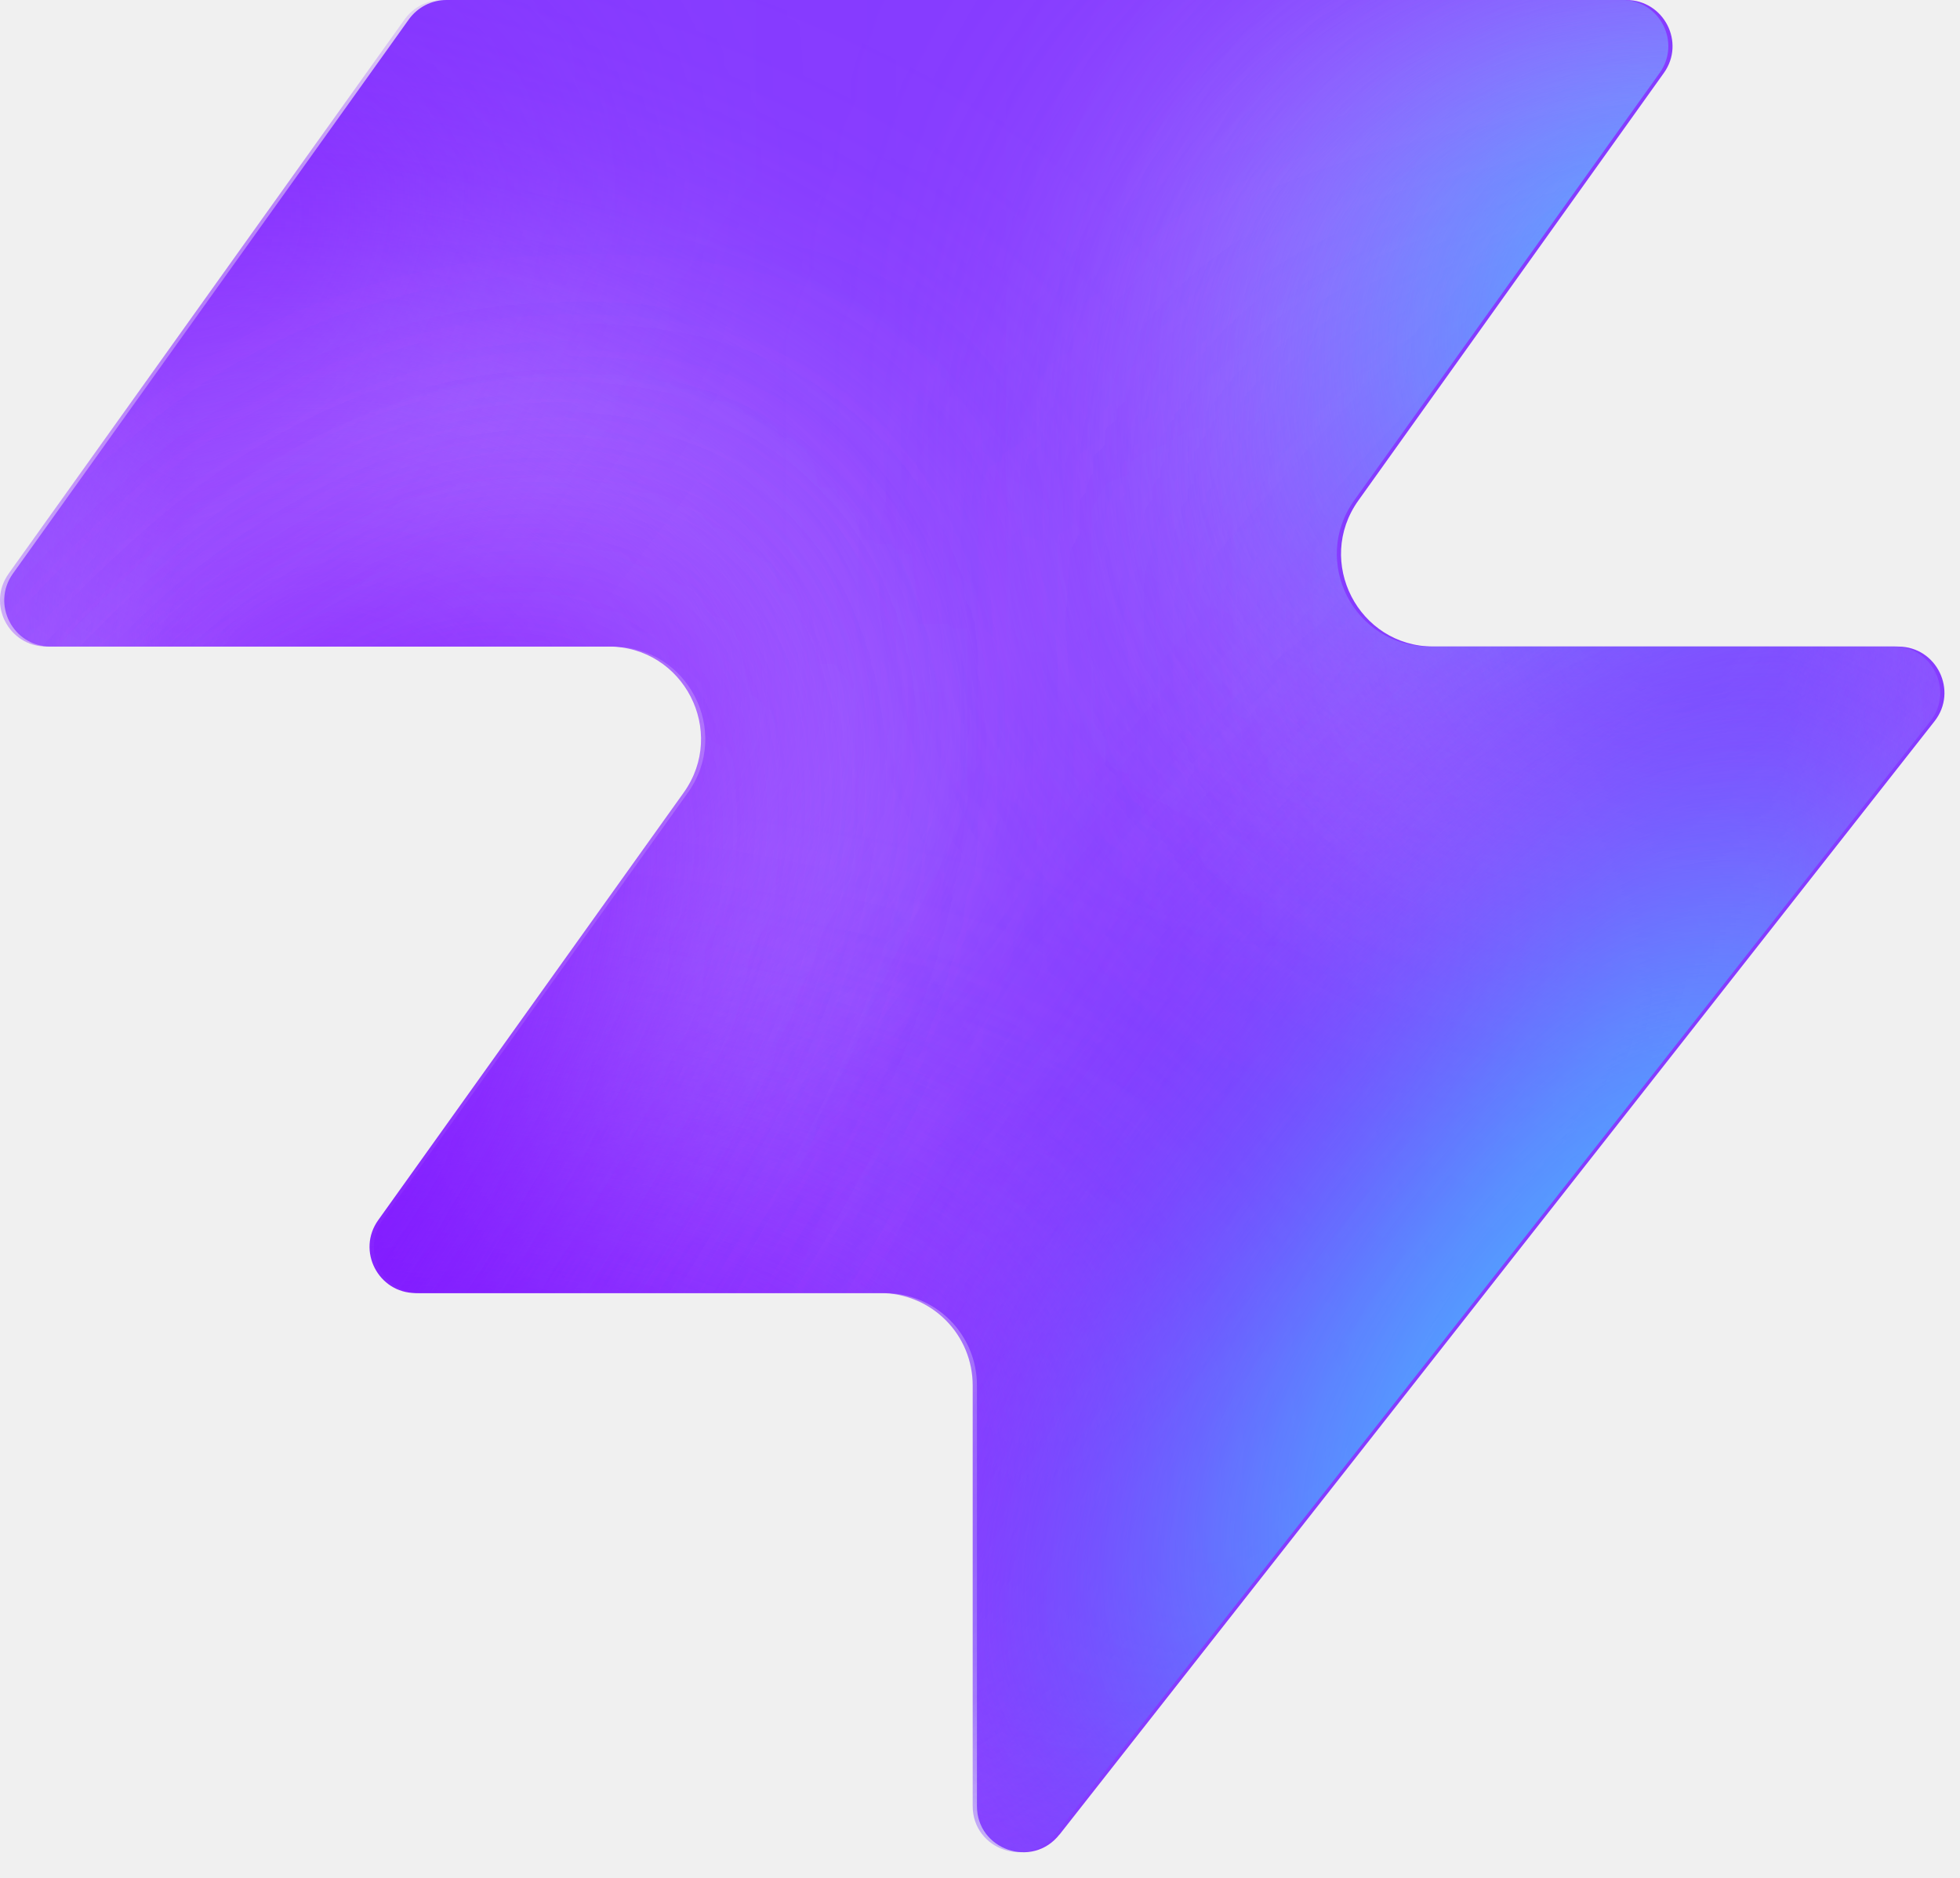
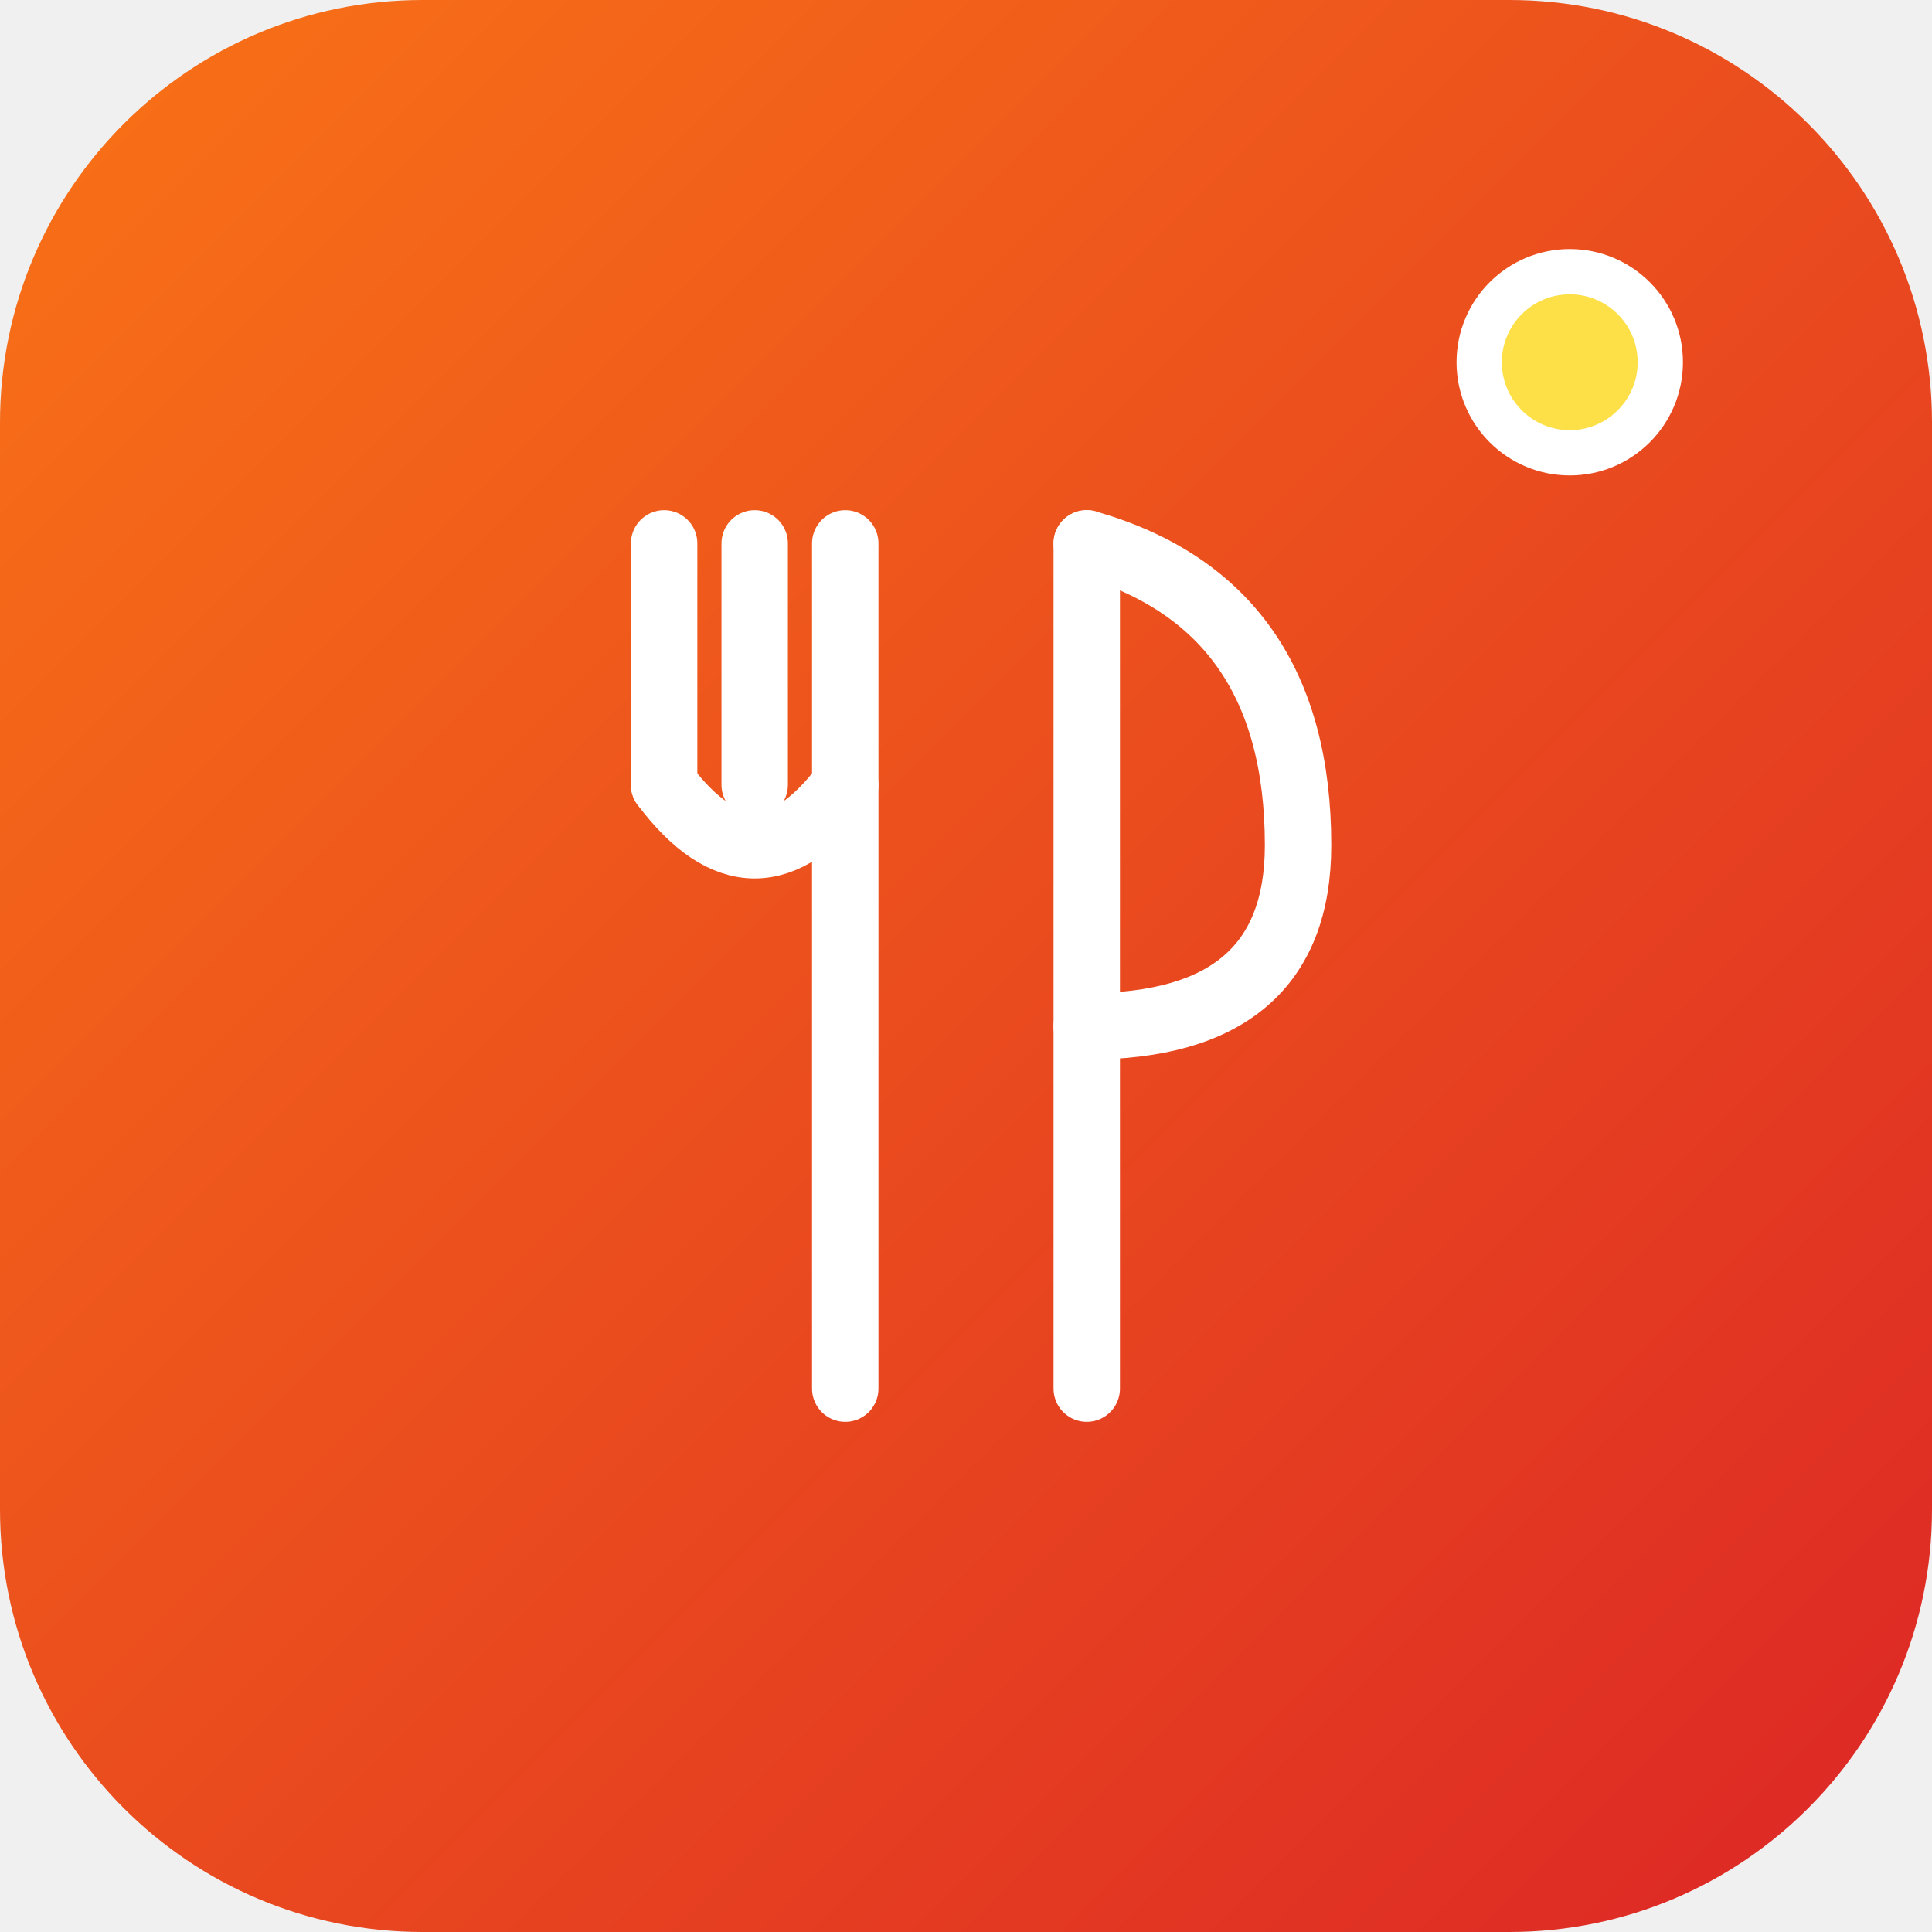
- <svg xmlns="http://www.w3.org/2000/svg" width="48" height="46" fill="none" viewBox="0 0 48 46">
-   <path fill="#863bff" d="M25.946 44.938c-.664.845-2.021.375-2.021-.698V33.937a2.26 2.26 0 0 0-2.262-2.262H10.287c-.92 0-1.456-1.04-.92-1.788l7.48-10.471c1.07-1.497 0-3.578-1.842-3.578H1.237c-.92 0-1.456-1.04-.92-1.788L10.013.474c.214-.297.556-.474.92-.474h28.894c.92 0 1.456 1.04.92 1.788l-7.48 10.471c-1.07 1.498 0 3.579 1.842 3.579h11.377c.943 0 1.473 1.088.89 1.83L25.947 44.94z" style="fill:#863bff;fill:color(display-p3 .525 .23 1);fill-opacity:1" />
-   <mask id="a" width="48" height="46" x="0" y="0" maskUnits="userSpaceOnUse" style="mask-type:alpha">
-     <path fill="#000" d="M25.842 44.938c-.664.844-2.021.375-2.021-.698V33.937a2.26 2.26 0 0 0-2.262-2.262H10.183c-.92 0-1.456-1.04-.92-1.788l7.48-10.471c1.07-1.498 0-3.579-1.842-3.579H1.133c-.92 0-1.456-1.04-.92-1.787L9.91.473c.214-.297.556-.474.92-.474h28.894c.92 0 1.456 1.04.92 1.788l-7.48 10.471c-1.07 1.498 0 3.578 1.842 3.578h11.377c.943 0 1.473 1.088.89 1.832L25.843 44.94z" style="fill:#000;fill-opacity:1" />
-   </mask>
-   <g mask="url(#a)">
-     <g filter="url(#b)">
-       <ellipse cx="5.508" cy="14.704" fill="#ede6ff" rx="5.508" ry="14.704" style="fill:#ede6ff;fill:color(display-p3 .927 .903 1);fill-opacity:1" transform="matrix(.00324 1 1 -.00324 -4.47 31.516)" />
+ <svg xmlns="http://www.w3.org/2000/svg" viewBox="0 0 64 64" width="64" height="64">
+   <defs>
+     <linearGradient id="khanagoGrad" x1="0%" y1="0%" x2="100%" y2="100%">
+       <stop offset="0%" stop-color="#f97316" />
+       <stop offset="100%" stop-color="#dc2626" />
+     </linearGradient>
+   </defs>
+   <rect width="64" height="64" rx="14" ry="14" fill="url(#khanagoGrad)" />
+   <g transform="translate(32 32)">
+     <g transform="translate(-7 0)">
+       <path d="M -3 -14 L -3 -6 M 0 -14 L 0 -6 M 3 -14 L 3 -6" stroke="#ffffff" stroke-width="2.2" stroke-linecap="round" fill="none" />
+       <path d="M -3 -6 Q 0 -2 3 -6 L 3 14" stroke="#ffffff" stroke-width="2.2" stroke-linecap="round" stroke-linejoin="round" fill="none" />
    </g>
-     <g filter="url(#c)">
-       <ellipse cx="10.399" cy="29.851" fill="#ede6ff" rx="10.399" ry="29.851" style="fill:#ede6ff;fill:color(display-p3 .927 .903 1);fill-opacity:1" transform="matrix(.00324 1 1 -.00324 -39.328 7.883)" />
-     </g>
-     <g filter="url(#d)">
-       <ellipse cx="5.508" cy="30.487" fill="#7e14ff" rx="5.508" ry="30.487" style="fill:#7e14ff;fill:color(display-p3 .492 .077 1);fill-opacity:1" transform="rotate(89.814 -25.913 -14.639)scale(1 -1)" />
-     </g>
-     <g filter="url(#e)">
-       <ellipse cx="5.508" cy="30.599" fill="#7e14ff" rx="5.508" ry="30.599" style="fill:#7e14ff;fill:color(display-p3 .492 .077 1);fill-opacity:1" transform="rotate(89.814 -32.644 -3.334)scale(1 -1)" />
-     </g>
-     <g filter="url(#f)">
-       <ellipse cx="5.508" cy="30.599" fill="#7e14ff" rx="5.508" ry="30.599" style="fill:#7e14ff;fill:color(display-p3 .492 .077 1);fill-opacity:1" transform="matrix(.00324 1 1 -.00324 -34.34 30.47)" />
-     </g>
-     <g filter="url(#g)">
-       <ellipse cx="14.072" cy="22.078" fill="#ede6ff" rx="14.072" ry="22.078" style="fill:#ede6ff;fill:color(display-p3 .927 .903 1);fill-opacity:1" transform="rotate(93.35 24.506 48.493)scale(-1 1)" />
-     </g>
-     <g filter="url(#h)">
-       <ellipse cx="3.47" cy="21.501" fill="#7e14ff" rx="3.47" ry="21.501" style="fill:#7e14ff;fill:color(display-p3 .492 .077 1);fill-opacity:1" transform="rotate(89.009 28.708 47.59)scale(-1 1)" />
-     </g>
-     <g filter="url(#i)">
-       <ellipse cx="3.47" cy="21.501" fill="#7e14ff" rx="3.47" ry="21.501" style="fill:#7e14ff;fill:color(display-p3 .492 .077 1);fill-opacity:1" transform="rotate(89.009 28.708 47.59)scale(-1 1)" />
-     </g>
-     <g filter="url(#j)">
-       <ellipse cx=".387" cy="8.972" fill="#7e14ff" rx="4.407" ry="29.108" style="fill:#7e14ff;fill:color(display-p3 .492 .077 1);fill-opacity:1" transform="rotate(39.51 .387 8.972)" />
-     </g>
-     <g filter="url(#k)">
-       <ellipse cx="47.523" cy="-6.092" fill="#7e14ff" rx="4.407" ry="29.108" style="fill:#7e14ff;fill:color(display-p3 .492 .077 1);fill-opacity:1" transform="rotate(37.892 47.523 -6.092)" />
-     </g>
-     <g filter="url(#l)">
-       <ellipse cx="41.412" cy="6.333" fill="#47bfff" rx="5.971" ry="9.665" style="fill:#47bfff;fill:color(display-p3 .28 .748 1);fill-opacity:1" transform="rotate(37.892 41.412 6.333)" />
-     </g>
-     <g filter="url(#m)">
-       <ellipse cx="-1.879" cy="38.332" fill="#7e14ff" rx="4.407" ry="29.108" style="fill:#7e14ff;fill:color(display-p3 .492 .077 1);fill-opacity:1" transform="rotate(37.892 -1.88 38.332)" />
-     </g>
-     <g filter="url(#n)">
-       <ellipse cx="-1.879" cy="38.332" fill="#7e14ff" rx="4.407" ry="29.108" style="fill:#7e14ff;fill:color(display-p3 .492 .077 1);fill-opacity:1" transform="rotate(37.892 -1.88 38.332)" />
-     </g>
-     <g filter="url(#o)">
-       <ellipse cx="35.651" cy="29.907" fill="#7e14ff" rx="4.407" ry="29.108" style="fill:#7e14ff;fill:color(display-p3 .492 .077 1);fill-opacity:1" transform="rotate(37.892 35.651 29.907)" />
-     </g>
-     <g filter="url(#p)">
-       <ellipse cx="38.418" cy="32.4" fill="#47bfff" rx="5.971" ry="15.297" style="fill:#47bfff;fill:color(display-p3 .28 .748 1);fill-opacity:1" transform="rotate(37.892 38.418 32.4)" />
+     <g transform="translate(7 0)">
+       <path d="M -3 -14 L -3 14" stroke="#ffffff" stroke-width="2.2" stroke-linecap="round" fill="none" />
+       <path d="M -3 -14 Q 4 -12 4 -4 Q 4 2 -3 2" stroke="#ffffff" stroke-width="2.2" stroke-linecap="round" stroke-linejoin="round" fill="none" />
    </g>
  </g>
-   <defs>
-     <filter id="b" width="60.045" height="41.654" x="-19.77" y="16.149" color-interpolation-filters="sRGB" filterUnits="userSpaceOnUse">
-       <feFlood flood-opacity="0" result="BackgroundImageFix" />
-       <feBlend in="SourceGraphic" in2="BackgroundImageFix" result="shape" />
-       <feGaussianBlur result="effect1_foregroundBlur_2002_17158" stdDeviation="7.659" />
-     </filter>
-     <filter id="c" width="90.34" height="51.437" x="-54.613" y="-7.533" color-interpolation-filters="sRGB" filterUnits="userSpaceOnUse">
-       <feFlood flood-opacity="0" result="BackgroundImageFix" />
-       <feBlend in="SourceGraphic" in2="BackgroundImageFix" result="shape" />
-       <feGaussianBlur result="effect1_foregroundBlur_2002_17158" stdDeviation="7.659" />
-     </filter>
-     <filter id="d" width="79.355" height="29.4" x="-49.64" y="2.03" color-interpolation-filters="sRGB" filterUnits="userSpaceOnUse">
-       <feFlood flood-opacity="0" result="BackgroundImageFix" />
-       <feBlend in="SourceGraphic" in2="BackgroundImageFix" result="shape" />
-       <feGaussianBlur result="effect1_foregroundBlur_2002_17158" stdDeviation="4.596" />
-     </filter>
-     <filter id="e" width="79.579" height="29.4" x="-45.045" y="20.029" color-interpolation-filters="sRGB" filterUnits="userSpaceOnUse">
-       <feFlood flood-opacity="0" result="BackgroundImageFix" />
-       <feBlend in="SourceGraphic" in2="BackgroundImageFix" result="shape" />
-       <feGaussianBlur result="effect1_foregroundBlur_2002_17158" stdDeviation="4.596" />
-     </filter>
-     <filter id="f" width="79.579" height="29.4" x="-43.513" y="21.178" color-interpolation-filters="sRGB" filterUnits="userSpaceOnUse">
-       <feFlood flood-opacity="0" result="BackgroundImageFix" />
-       <feBlend in="SourceGraphic" in2="BackgroundImageFix" result="shape" />
-       <feGaussianBlur result="effect1_foregroundBlur_2002_17158" stdDeviation="4.596" />
-     </filter>
-     <filter id="g" width="74.749" height="58.852" x="15.756" y="-17.901" color-interpolation-filters="sRGB" filterUnits="userSpaceOnUse">
-       <feFlood flood-opacity="0" result="BackgroundImageFix" />
-       <feBlend in="SourceGraphic" in2="BackgroundImageFix" result="shape" />
-       <feGaussianBlur result="effect1_foregroundBlur_2002_17158" stdDeviation="7.659" />
-     </filter>
-     <filter id="h" width="61.377" height="25.362" x="23.548" y="2.284" color-interpolation-filters="sRGB" filterUnits="userSpaceOnUse">
-       <feFlood flood-opacity="0" result="BackgroundImageFix" />
-       <feBlend in="SourceGraphic" in2="BackgroundImageFix" result="shape" />
-       <feGaussianBlur result="effect1_foregroundBlur_2002_17158" stdDeviation="4.596" />
-     </filter>
-     <filter id="i" width="61.377" height="25.362" x="23.548" y="2.284" color-interpolation-filters="sRGB" filterUnits="userSpaceOnUse">
-       <feFlood flood-opacity="0" result="BackgroundImageFix" />
-       <feBlend in="SourceGraphic" in2="BackgroundImageFix" result="shape" />
-       <feGaussianBlur result="effect1_foregroundBlur_2002_17158" stdDeviation="4.596" />
-     </filter>
-     <filter id="j" width="56.045" height="63.649" x="-27.636" y="-22.853" color-interpolation-filters="sRGB" filterUnits="userSpaceOnUse">
-       <feFlood flood-opacity="0" result="BackgroundImageFix" />
-       <feBlend in="SourceGraphic" in2="BackgroundImageFix" result="shape" />
-       <feGaussianBlur result="effect1_foregroundBlur_2002_17158" stdDeviation="4.596" />
-     </filter>
-     <filter id="k" width="54.814" height="64.646" x="20.116" y="-38.415" color-interpolation-filters="sRGB" filterUnits="userSpaceOnUse">
-       <feFlood flood-opacity="0" result="BackgroundImageFix" />
-       <feBlend in="SourceGraphic" in2="BackgroundImageFix" result="shape" />
-       <feGaussianBlur result="effect1_foregroundBlur_2002_17158" stdDeviation="4.596" />
-     </filter>
-     <filter id="l" width="33.541" height="35.313" x="24.641" y="-11.323" color-interpolation-filters="sRGB" filterUnits="userSpaceOnUse">
-       <feFlood flood-opacity="0" result="BackgroundImageFix" />
-       <feBlend in="SourceGraphic" in2="BackgroundImageFix" result="shape" />
-       <feGaussianBlur result="effect1_foregroundBlur_2002_17158" stdDeviation="4.596" />
-     </filter>
-     <filter id="m" width="54.814" height="64.646" x="-29.286" y="6.009" color-interpolation-filters="sRGB" filterUnits="userSpaceOnUse">
-       <feFlood flood-opacity="0" result="BackgroundImageFix" />
-       <feBlend in="SourceGraphic" in2="BackgroundImageFix" result="shape" />
-       <feGaussianBlur result="effect1_foregroundBlur_2002_17158" stdDeviation="4.596" />
-     </filter>
-     <filter id="n" width="54.814" height="64.646" x="-29.286" y="6.009" color-interpolation-filters="sRGB" filterUnits="userSpaceOnUse">
-       <feFlood flood-opacity="0" result="BackgroundImageFix" />
-       <feBlend in="SourceGraphic" in2="BackgroundImageFix" result="shape" />
-       <feGaussianBlur result="effect1_foregroundBlur_2002_17158" stdDeviation="4.596" />
-     </filter>
-     <filter id="o" width="54.814" height="64.646" x="8.244" y="-2.416" color-interpolation-filters="sRGB" filterUnits="userSpaceOnUse">
-       <feFlood flood-opacity="0" result="BackgroundImageFix" />
-       <feBlend in="SourceGraphic" in2="BackgroundImageFix" result="shape" />
-       <feGaussianBlur result="effect1_foregroundBlur_2002_17158" stdDeviation="4.596" />
-     </filter>
-     <filter id="p" width="39.409" height="43.623" x="18.713" y="10.588" color-interpolation-filters="sRGB" filterUnits="userSpaceOnUse">
-       <feFlood flood-opacity="0" result="BackgroundImageFix" />
-       <feBlend in="SourceGraphic" in2="BackgroundImageFix" result="shape" />
-       <feGaussianBlur result="effect1_foregroundBlur_2002_17158" stdDeviation="4.596" />
-     </filter>
-   </defs>
+   <circle cx="52" cy="12" r="3" fill="#fde047" stroke="#ffffff" stroke-width="1.5" />
</svg>
